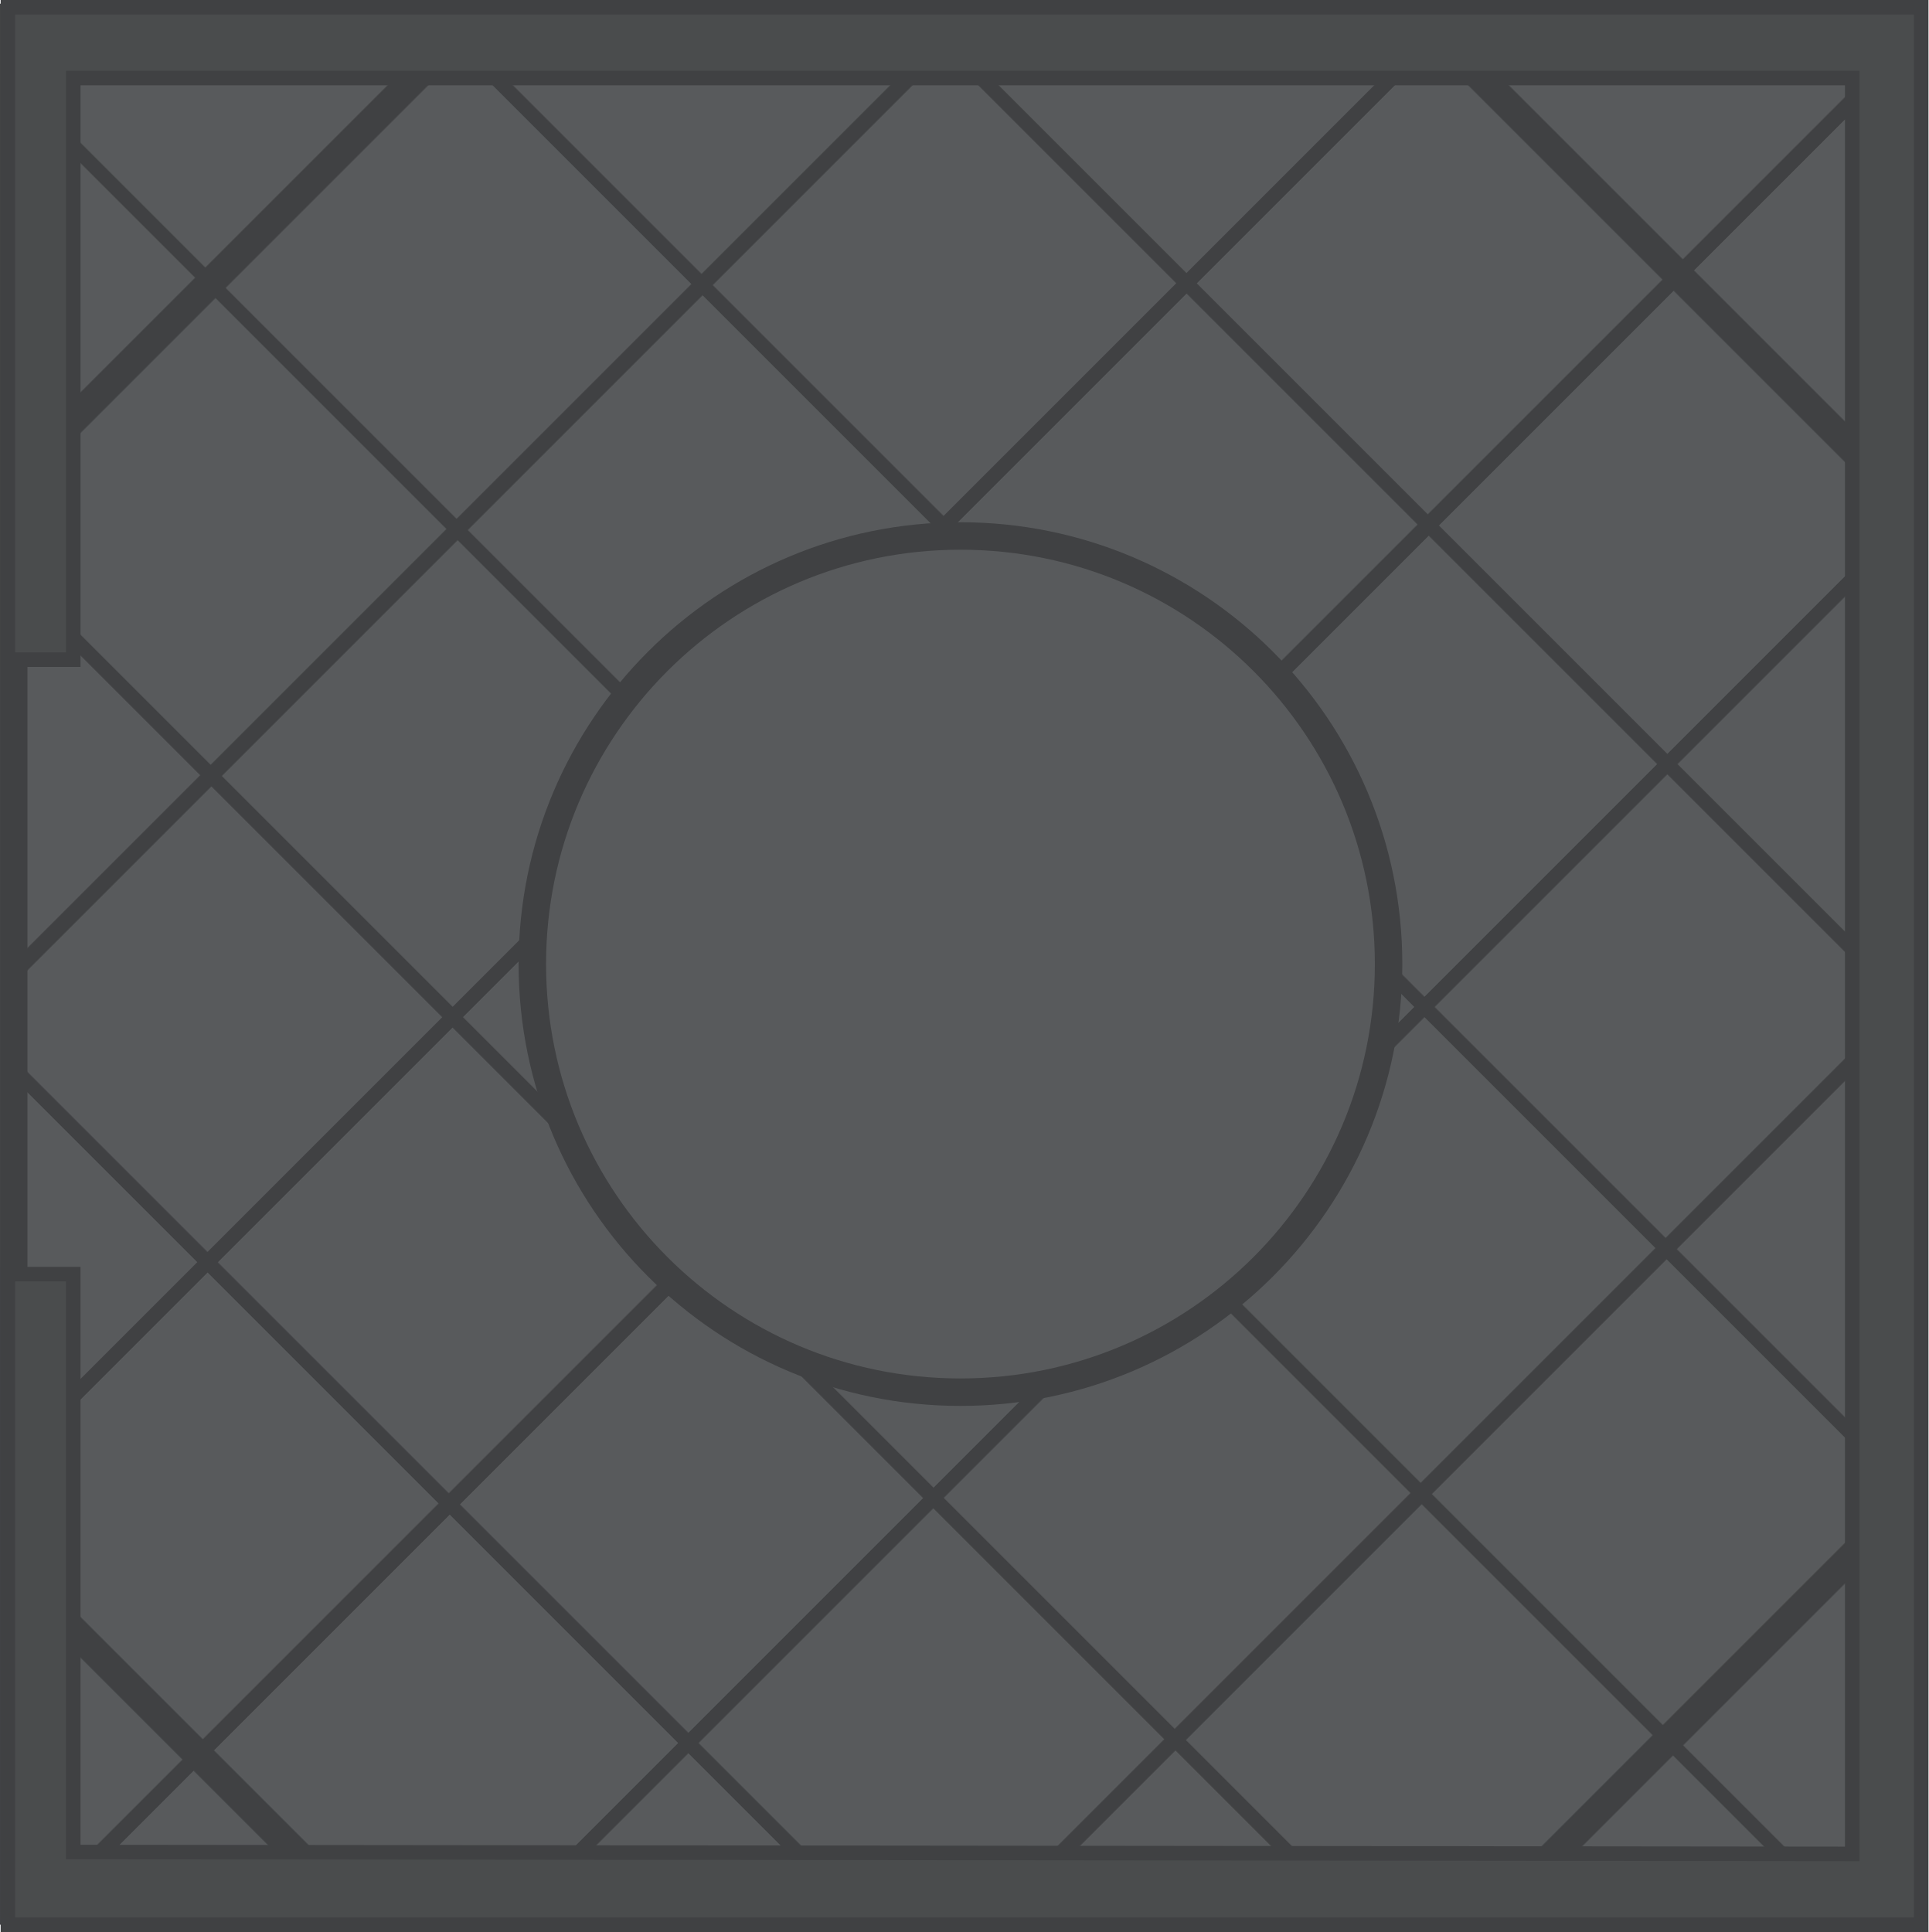
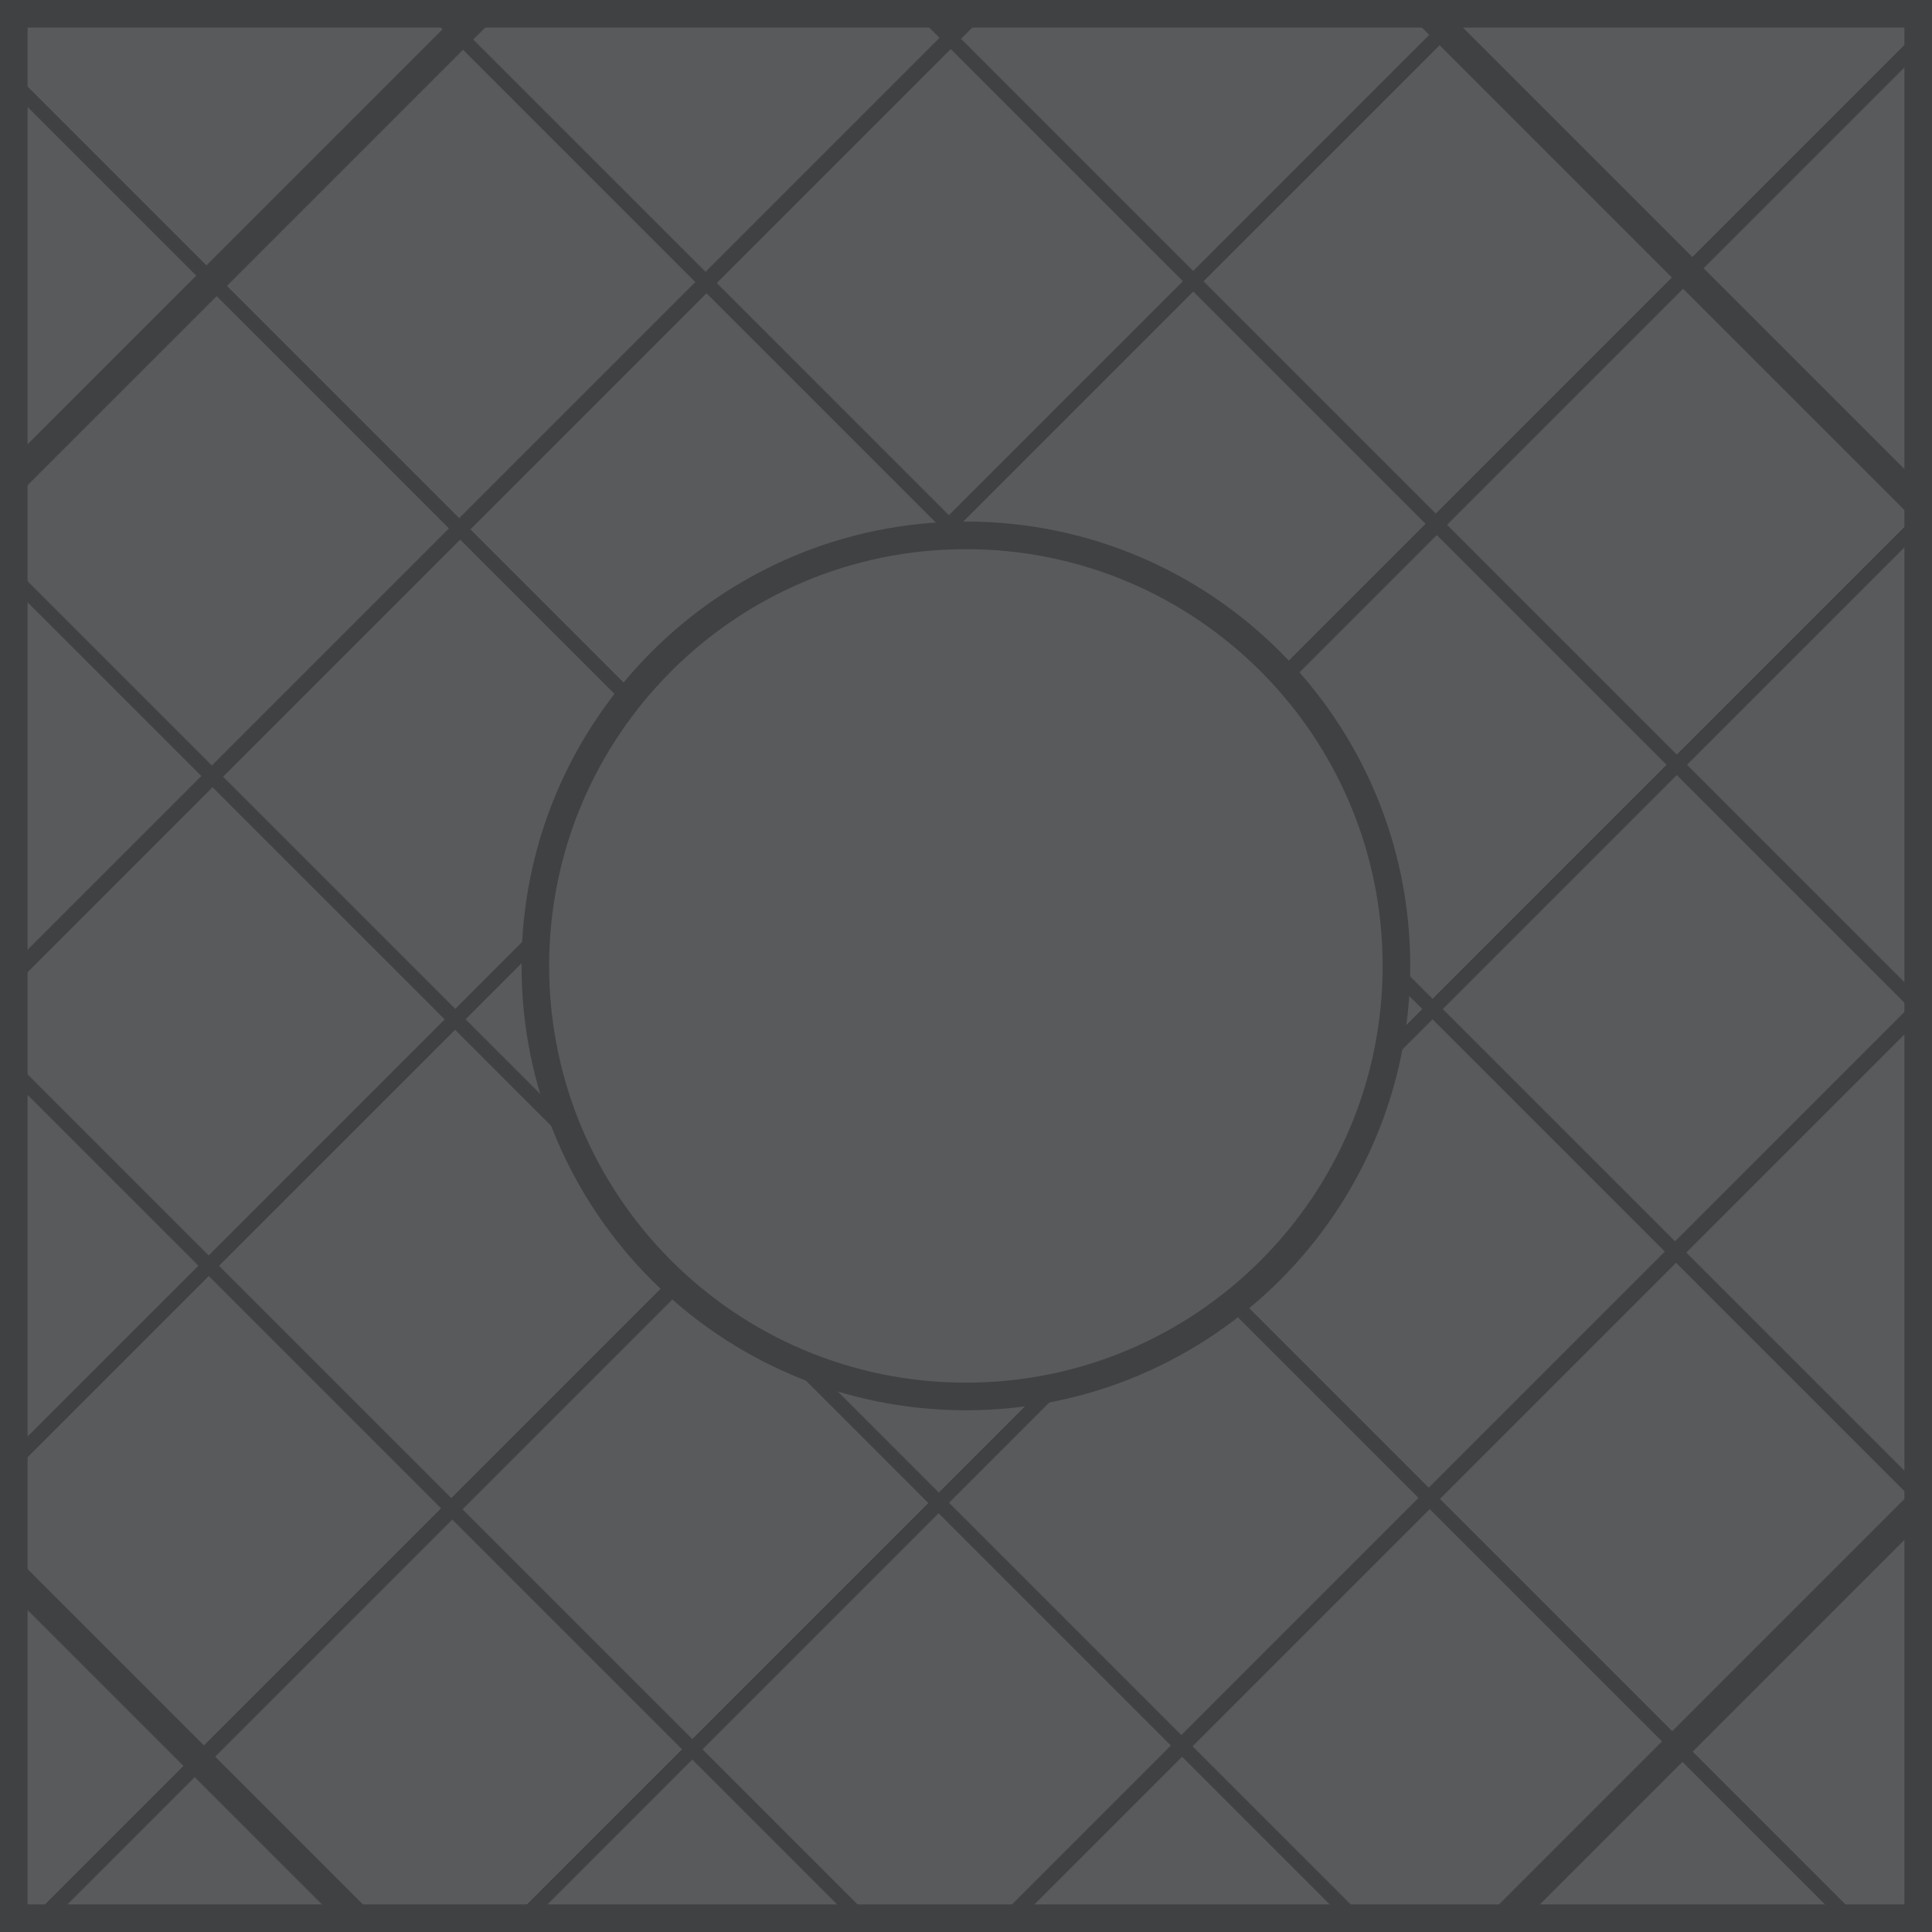
- <svg xmlns="http://www.w3.org/2000/svg" xmlns:xlink="http://www.w3.org/1999/xlink" xml:space="preserve" width="531.199" height="532.199" viewBox="0 0 531.199 532.199">
-   <defs>
+ <svg xmlns="http://www.w3.org/2000/svg" xmlns:xlink="http://www.w3.org/1999/xlink" xml:space="preserve" width="529.177" height="529.178" viewBox="0 0 529.177 529.178" version="1.1" id="svg46">
+   <defs id="defs34">
    <pattern xlink:href="#a" id="b" x="0" y="0" patternTransform="rotate(45 353.74 490.638)" preserveAspectRatio="xMidYMid" />
-     <pattern id="a" width="567.73" height="576.495" patternTransform="translate(193.155 48.297)" patternUnits="userSpaceOnUse" preserveAspectRatio="xMidYMid" style="fill:#000">
-       <path d="M220.451 50.277h93.93v95.805h-93.93Zm94.321 0h93.929v95.805h-93.929z" style="fill:#585a5c;stroke:#404143;stroke-width:3.961" transform="translate(-218.47 -48.297)" />
-       <path d="M220.451 145.682h93.93v95.805h-93.93Zm94.321 0h93.929v95.805h-93.929z" style="fill:#585a5c;stroke:#404143;stroke-width:3.961" transform="translate(-218.47 -48.297)" />
-       <path d="M408.701 50.277h93.93v95.805H408.7zm94.321 0h93.929v95.805h-93.929z" style="fill:#585a5c;stroke:#404143;stroke-width:3.961" transform="translate(-218.47 -48.297)" />
-       <path d="M408.701 145.682h93.93v95.805H408.7zm94.321 0h93.929v95.805h-93.929zm-282.571 94.605h93.93v95.805h-93.93z" style="fill:#585a5c;stroke:#404143;stroke-width:3.961" transform="translate(-218.47 -48.297)" />
-       <path d="M314.772 240.287h93.929v95.805h-93.929zm-94.321 95.405h93.93v95.805h-93.93z" style="fill:#585a5c;stroke:#404143;stroke-width:3.961" transform="translate(-218.47 -48.297)" />
-       <path d="M314.772 335.692h93.929v95.805h-93.929z" style="fill:#585a5c;stroke:#404143;stroke-width:3.961" transform="translate(-218.47 -48.297)" />
-       <path d="M408.701 240.287h93.93v95.805H408.7zm94.321 0h93.929v95.805h-93.929z" style="fill:#585a5c;stroke:#404143;stroke-width:3.961" transform="translate(-218.47 -48.297)" />
-       <path d="M408.701 335.692h93.93v95.805H408.7zm94.321 0h93.929v95.805h-93.929zM595.97 50.277h93.93v95.805h-93.93zm94.321 0h93.93v95.805h-93.93z" style="fill:#585a5c;stroke:#404143;stroke-width:3.961" transform="translate(-218.47 -48.297)" />
-       <path d="M595.97 145.682h93.93v95.805h-93.93zm94.321 0h93.93v95.805h-93.93z" style="fill:#585a5c;stroke:#404143;stroke-width:3.961" transform="translate(-218.47 -48.297)" />
-       <path d="M595.97 240.287h93.93v95.805h-93.93zm94.321 0h93.93v95.805h-93.93z" style="fill:#585a5c;stroke:#404143;stroke-width:3.961" transform="translate(-218.47 -48.297)" />
-       <path d="M595.97 335.692h93.93v95.805h-93.93zm94.321 0h93.93v95.805h-93.93zM220.45 431.601h93.93v95.805h-93.93zm94.322 0H408.7v95.805h-93.93Z" style="fill:#585a5c;stroke:#404143;stroke-width:3.961" transform="translate(-218.47 -48.297)" />
-       <path d="M220.45 527.006h93.93v95.805h-93.93zm94.322 0H408.7v95.805h-93.93Zm93.929-95.405h93.929v95.805H408.7zm94.321 0h93.929v95.805h-93.93Z" style="fill:#585a5c;stroke:#404143;stroke-width:3.961" transform="translate(-218.47 -48.297)" />
-       <path d="M408.701 527.006h93.929v95.805H408.7zm94.321 0h93.929v95.805h-93.93Z" style="fill:#585a5c;stroke:#404143;stroke-width:3.961" transform="translate(-218.47 -48.297)" />
-       <path d="M595.97 431.601h93.93v95.805h-93.93zm94.321 0h93.93v95.805h-93.93z" style="fill:#585a5c;stroke:#404143;stroke-width:3.961" transform="translate(-218.47 -48.297)" />
-       <path d="M595.97 527.006h93.93v95.805h-93.93zm94.321 0h93.93v95.805h-93.93z" style="fill:#585a5c;stroke:#404143;stroke-width:3.961" transform="translate(-218.47 -48.297)" />
+     <pattern id="a" width="567.73" height="576.495" patternTransform="translate(193.155 48.297)" patternUnits="userSpaceOnUse" preserveAspectRatio="xMidYMid" style="fill:#000000">
+       <path d="M220.451 50.277h93.93v95.805h-93.93Zm94.321 0h93.929v95.805h-93.929z" style="fill:#585a5c;stroke:#404143;stroke-width:3.961" transform="translate(-218.47 -48.297)" id="path3" />
+       <path d="M220.451 145.682h93.93v95.805h-93.93Zm94.321 0h93.929v95.805h-93.929z" style="fill:#585a5c;stroke:#404143;stroke-width:3.961" transform="translate(-218.47 -48.297)" id="path5" />
+       <path d="M408.701 50.277h93.93v95.805H408.7zm94.321 0h93.929v95.805h-93.929z" style="fill:#585a5c;stroke:#404143;stroke-width:3.961" transform="translate(-218.47 -48.297)" id="path7" />
+       <path d="M408.701 145.682h93.93v95.805H408.7zm94.321 0h93.929v95.805h-93.929zm-282.571 94.605h93.93v95.805h-93.93z" style="fill:#585a5c;stroke:#404143;stroke-width:3.961" transform="translate(-218.47 -48.297)" id="path9" />
+       <path d="M314.772 240.287h93.929v95.805h-93.929zm-94.321 95.405h93.93v95.805h-93.93z" style="fill:#585a5c;stroke:#404143;stroke-width:3.961" transform="translate(-218.47 -48.297)" id="path11" />
+       <path d="M314.772 335.692h93.929v95.805h-93.929z" style="fill:#585a5c;stroke:#404143;stroke-width:3.961" transform="translate(-218.47 -48.297)" id="path13" />
+       <path d="M408.701 240.287h93.93v95.805H408.7zm94.321 0h93.929v95.805h-93.929z" style="fill:#585a5c;stroke:#404143;stroke-width:3.961" transform="translate(-218.47 -48.297)" id="path15" />
+       <path d="M408.701 335.692h93.93v95.805H408.7zm94.321 0h93.929v95.805h-93.929zM595.97 50.277h93.93v95.805h-93.93zm94.321 0h93.93v95.805h-93.93z" style="fill:#585a5c;stroke:#404143;stroke-width:3.961" transform="translate(-218.47 -48.297)" id="path17" />
+       <path d="M595.97 145.682h93.93v95.805h-93.93zm94.321 0h93.93v95.805h-93.93z" style="fill:#585a5c;stroke:#404143;stroke-width:3.961" transform="translate(-218.47 -48.297)" id="path19" />
+       <path d="M595.97 240.287h93.93v95.805h-93.93zm94.321 0h93.93v95.805h-93.93z" style="fill:#585a5c;stroke:#404143;stroke-width:3.961" transform="translate(-218.47 -48.297)" id="path21" />
+       <path d="M595.97 335.692h93.93v95.805h-93.93zm94.321 0h93.93v95.805h-93.93zM220.45 431.601h93.93v95.805h-93.93zm94.322 0H408.7v95.805h-93.93Z" style="fill:#585a5c;stroke:#404143;stroke-width:3.961" transform="translate(-218.47 -48.297)" id="path23" />
+       <path d="M220.45 527.006h93.93v95.805h-93.93zm94.322 0H408.7v95.805h-93.93Zm93.929-95.405h93.929v95.805H408.7zm94.321 0h93.929v95.805h-93.93Z" style="fill:#585a5c;stroke:#404143;stroke-width:3.961" transform="translate(-218.47 -48.297)" id="path25" />
+       <path d="M408.701 527.006h93.929v95.805H408.7zm94.321 0h93.929v95.805h-93.93Z" style="fill:#585a5c;stroke:#404143;stroke-width:3.961" transform="translate(-218.47 -48.297)" id="path27" />
+       <path d="M595.97 431.601h93.93v95.805h-93.93zm94.321 0h93.93v95.805h-93.93z" style="fill:#585a5c;stroke:#404143;stroke-width:3.961" transform="translate(-218.47 -48.297)" id="path29" />
+       <path d="M595.97 527.006h93.93v95.805h-93.93zm94.321 0h93.93v95.805h-93.93z" style="fill:#585a5c;stroke:#404143;stroke-width:3.961" transform="translate(-218.47 -48.297)" id="path31" />
    </pattern>
  </defs>
-   <g style="fill:#585a5c;fill-opacity:1;stroke:#404143;stroke-width:.221;stroke-dasharray:none;stroke-opacity:1">
-     <g transform="translate(48.352 43.766)scale(17.11591)">
-       <path d="M193.155 23.68h521.574v521.575H193.155Z" style="fill:url(#b);fill-opacity:1;stroke:#404143;stroke-width:7.559;stroke-dasharray:none;stroke-opacity:1" transform="translate(-13.89 -3.661)scale(.05843)" />
-       <circle cx="12.632" cy="12.959" r="6.89" style="fill:#585a5c;fill-opacity:1;stroke:#404143;stroke-width:.442;stroke-dasharray:none;stroke-opacity:1" />
+   <g style="fill:#585a5c;fill-opacity:1;stroke:#404143;stroke-width:0.221;stroke-dasharray:none;stroke-opacity:1" id="g44" transform="translate(-0.00315654,-1.006798)">
+     <g transform="matrix(17.11591,0,0,17.11591,48.352,43.766)" id="g40">
+       <path d="M 193.155,23.68 H 714.729 V 545.255 H 193.155 Z" style="fill:url(#b);fill-opacity:1;stroke:#404143;stroke-width:7.559;stroke-dasharray:none;stroke-opacity:1" transform="matrix(0.05843,0,0,0.05843,-13.89,-3.661)" id="path36" />
+       <circle cx="12.632" cy="12.959" r="6.89" style="fill:#585a5c;fill-opacity:1;stroke:#404143;stroke-width:0.442;stroke-dasharray:none;stroke-opacity:1" id="circle38" />
    </g>
-     <path d="M124.018 1v179.719h18V20.5h490.019v489.18l-490.02-.514V349.98h-18V529.2h527.02V1Z" style="fill:#4a4c4d;fill-opacity:1;stroke:#404143;stroke-width:4;stroke-dasharray:none;stroke-opacity:1" transform="translate(-121.838 1)" />
  </g>
</svg>
